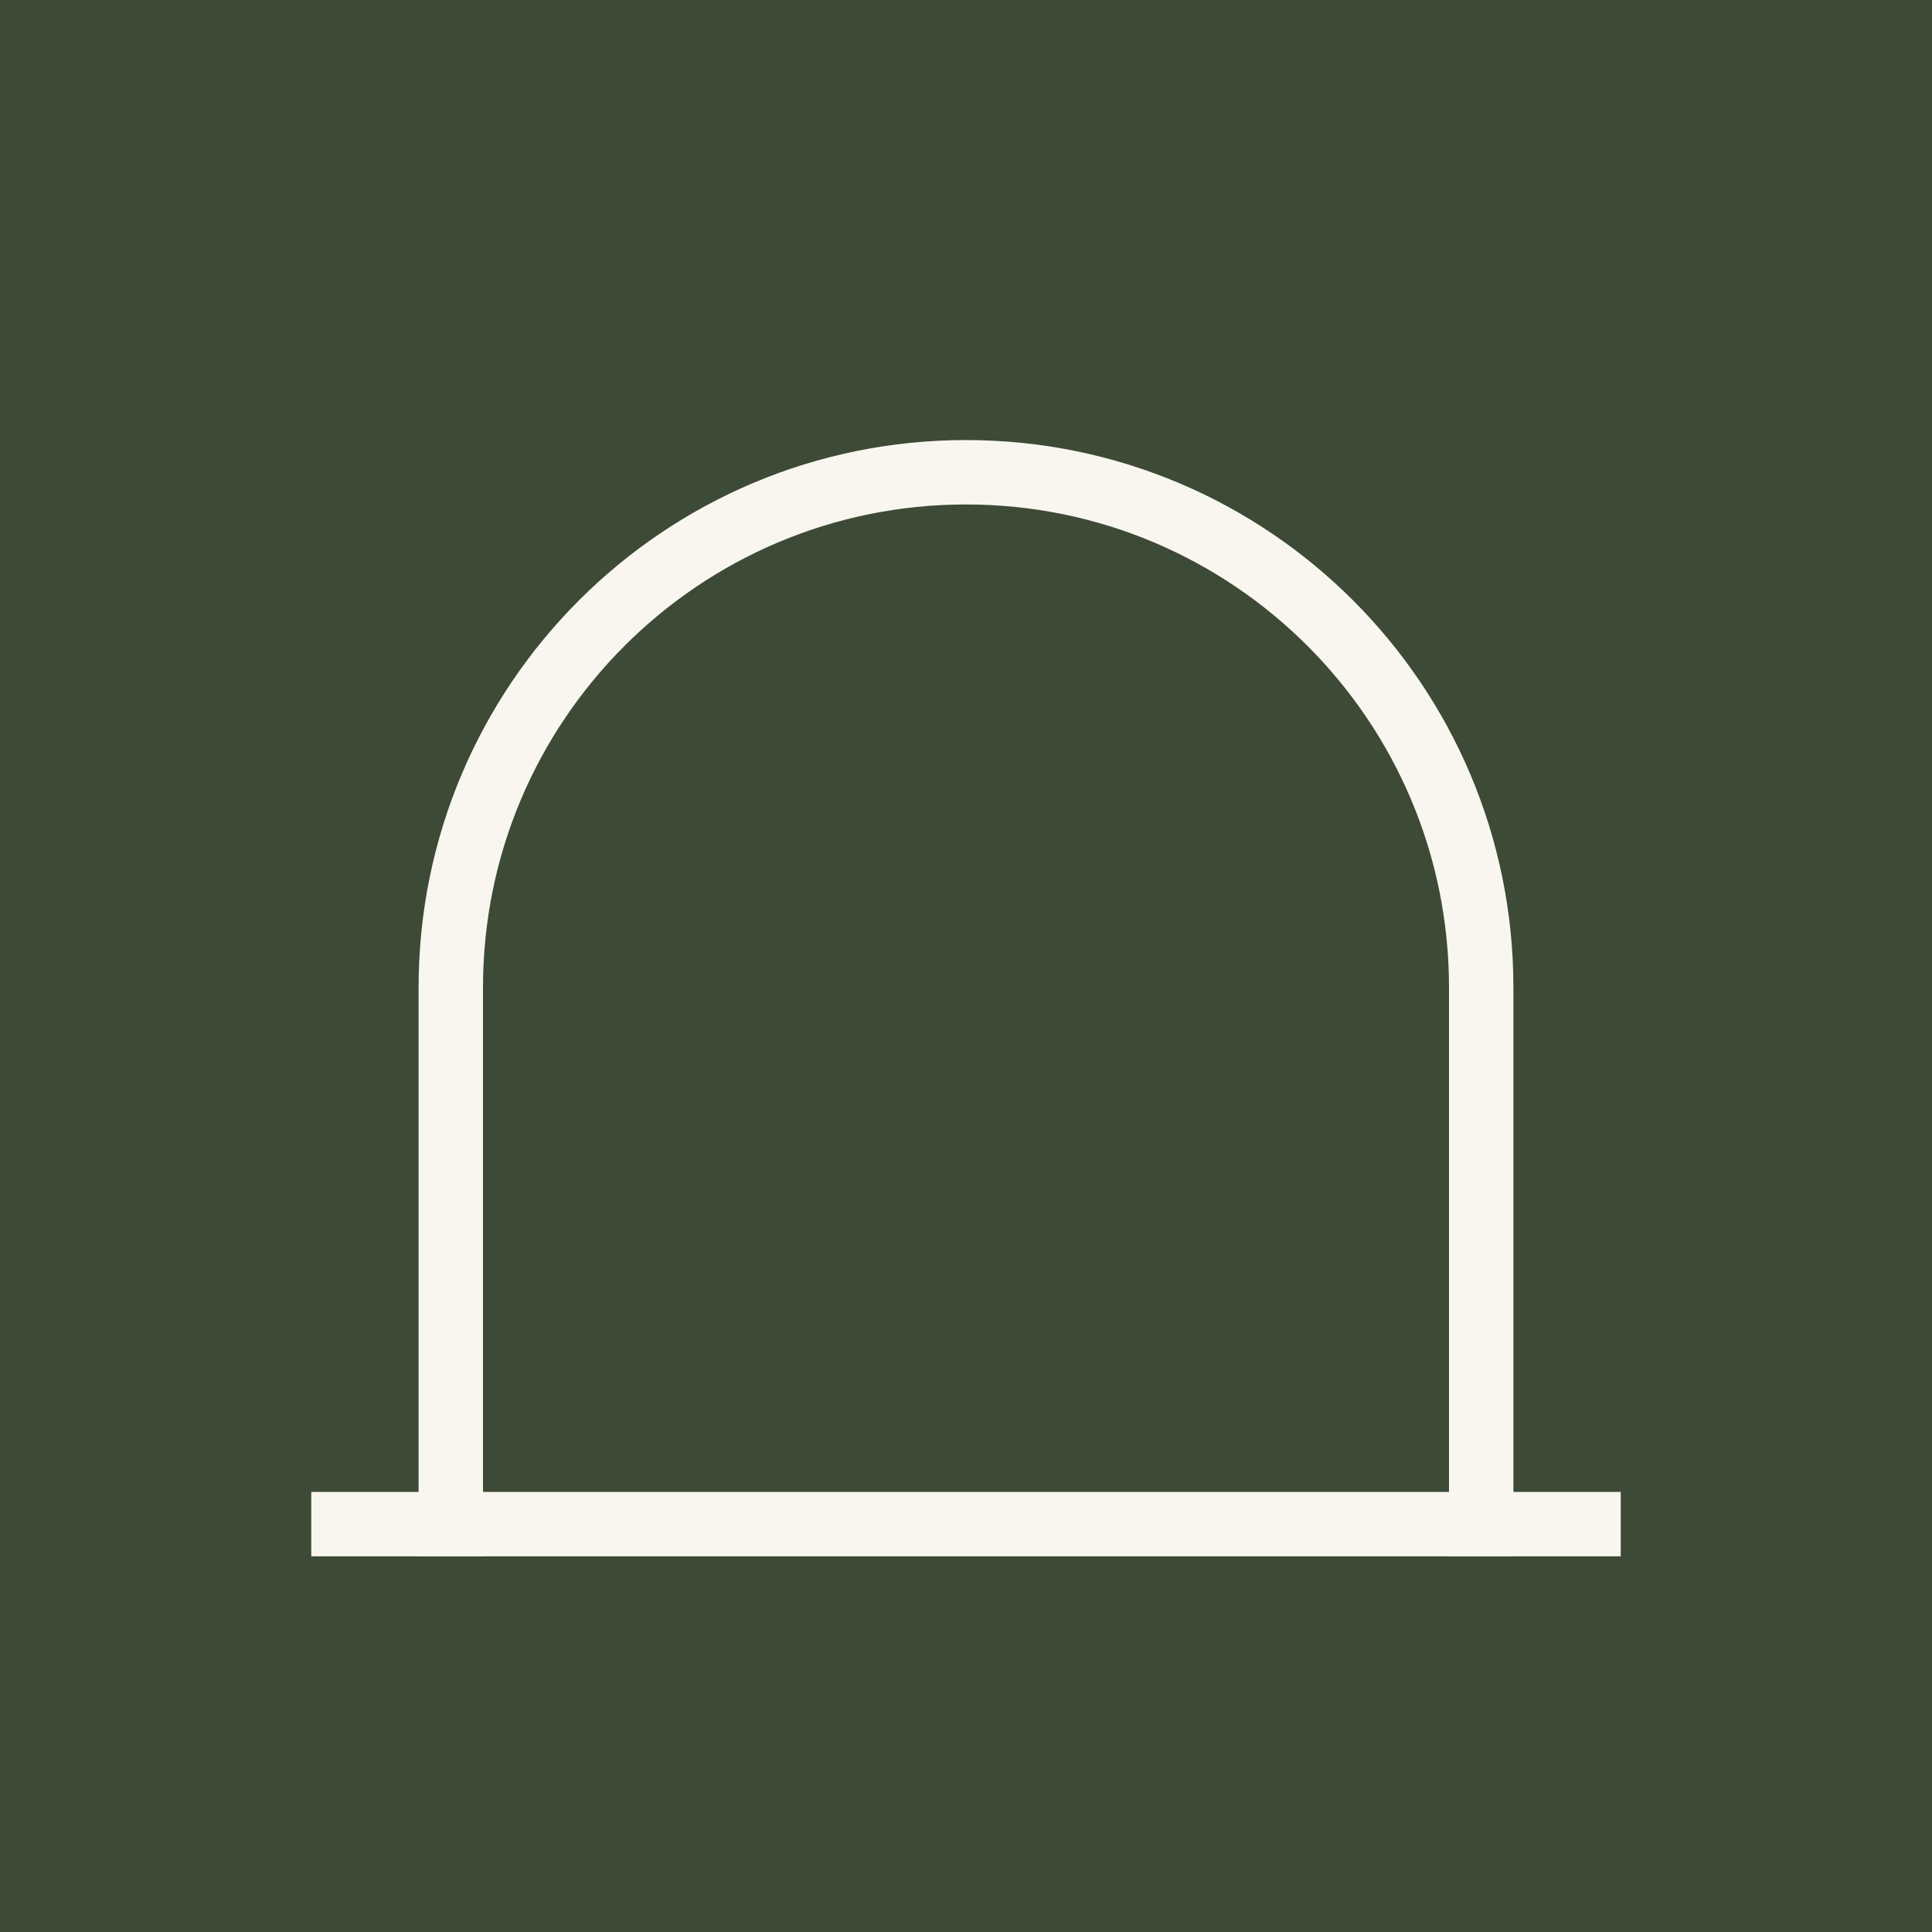
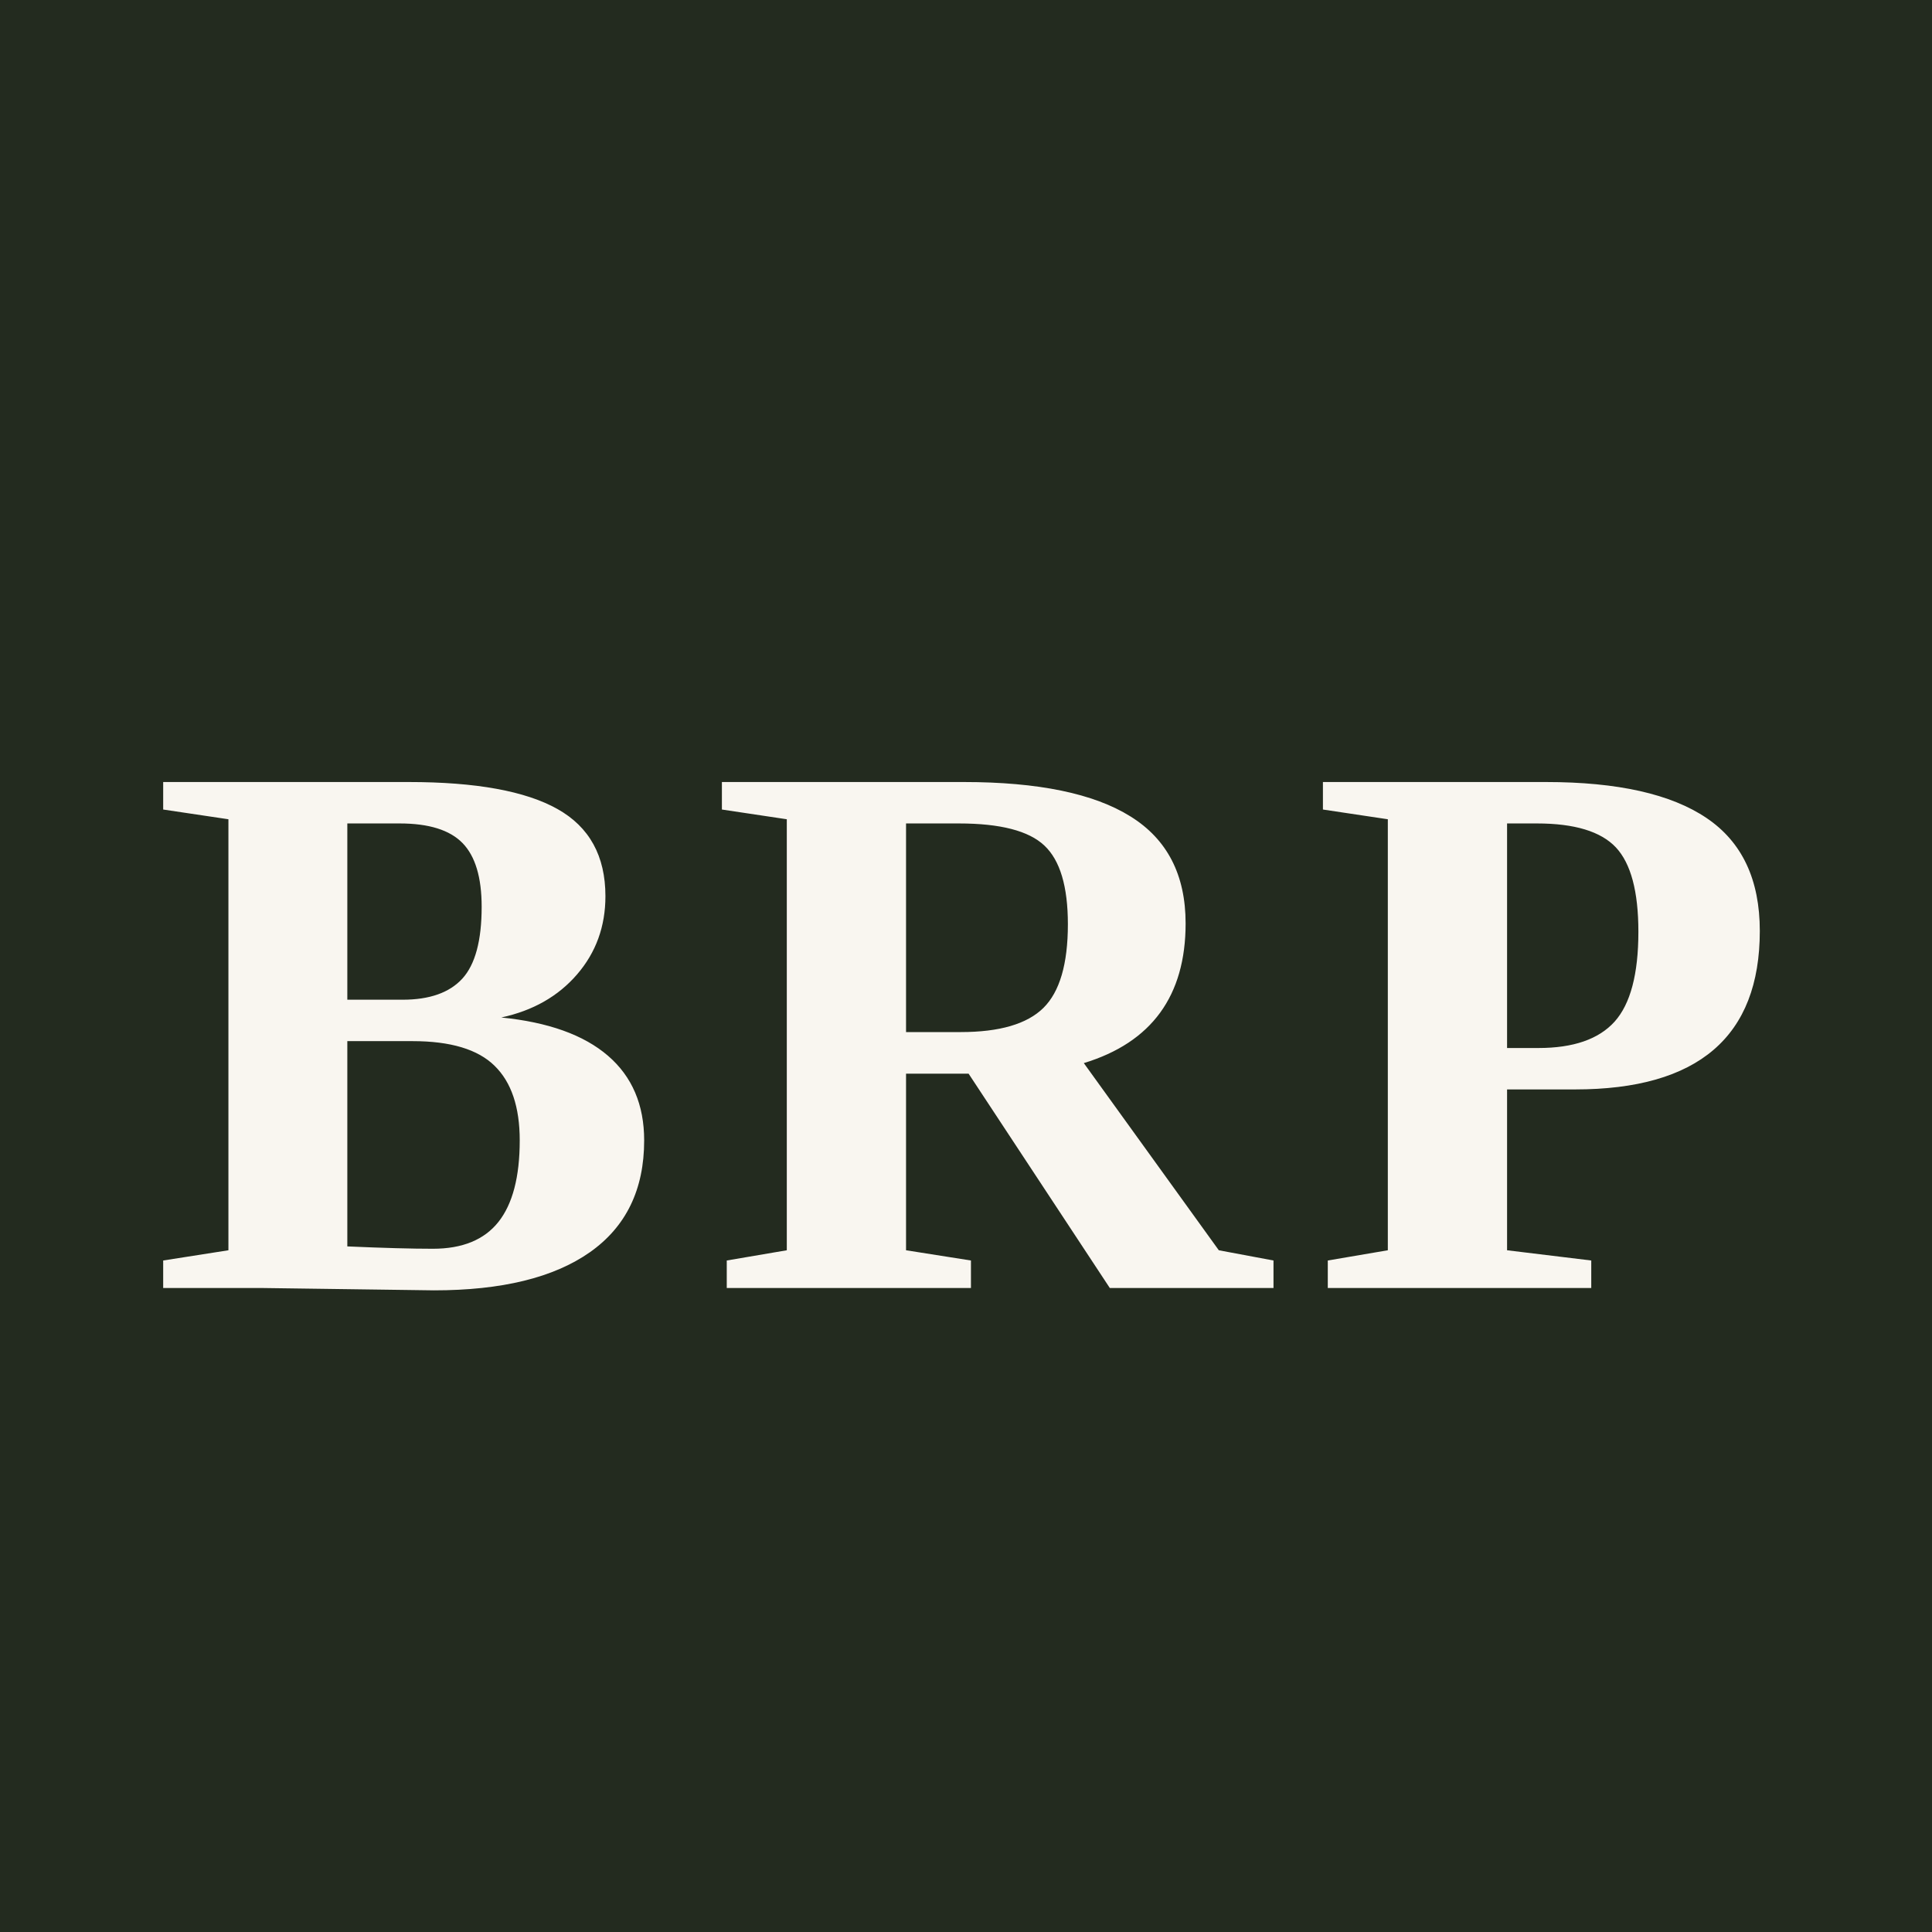
<svg xmlns="http://www.w3.org/2000/svg" viewBox="0 0 180 180" width="180" height="180">
-   <rect width="180" height="180" fill="#3D4A36" />
-   <path d="M42 142 V92 a48 48 0 0 1 96 0 V142" fill="none" stroke="#F9F6F0" stroke-width="6" stroke-linecap="square" />
-   <line x1="32" y1="142" x2="148" y2="142" stroke="#F9F6F0" stroke-width="6" stroke-linecap="square" />
+   <rect width="180" height="180" fill="#232B1F" />
+   <text x="90" y="120" text-anchor="middle" font-family="'Cormorant Garamond', Georgia, 'Times New Roman', serif" font-weight="600" font-size="72" fill="#F9F6F0" letter-spacing="4">BRP</text>
</svg>
